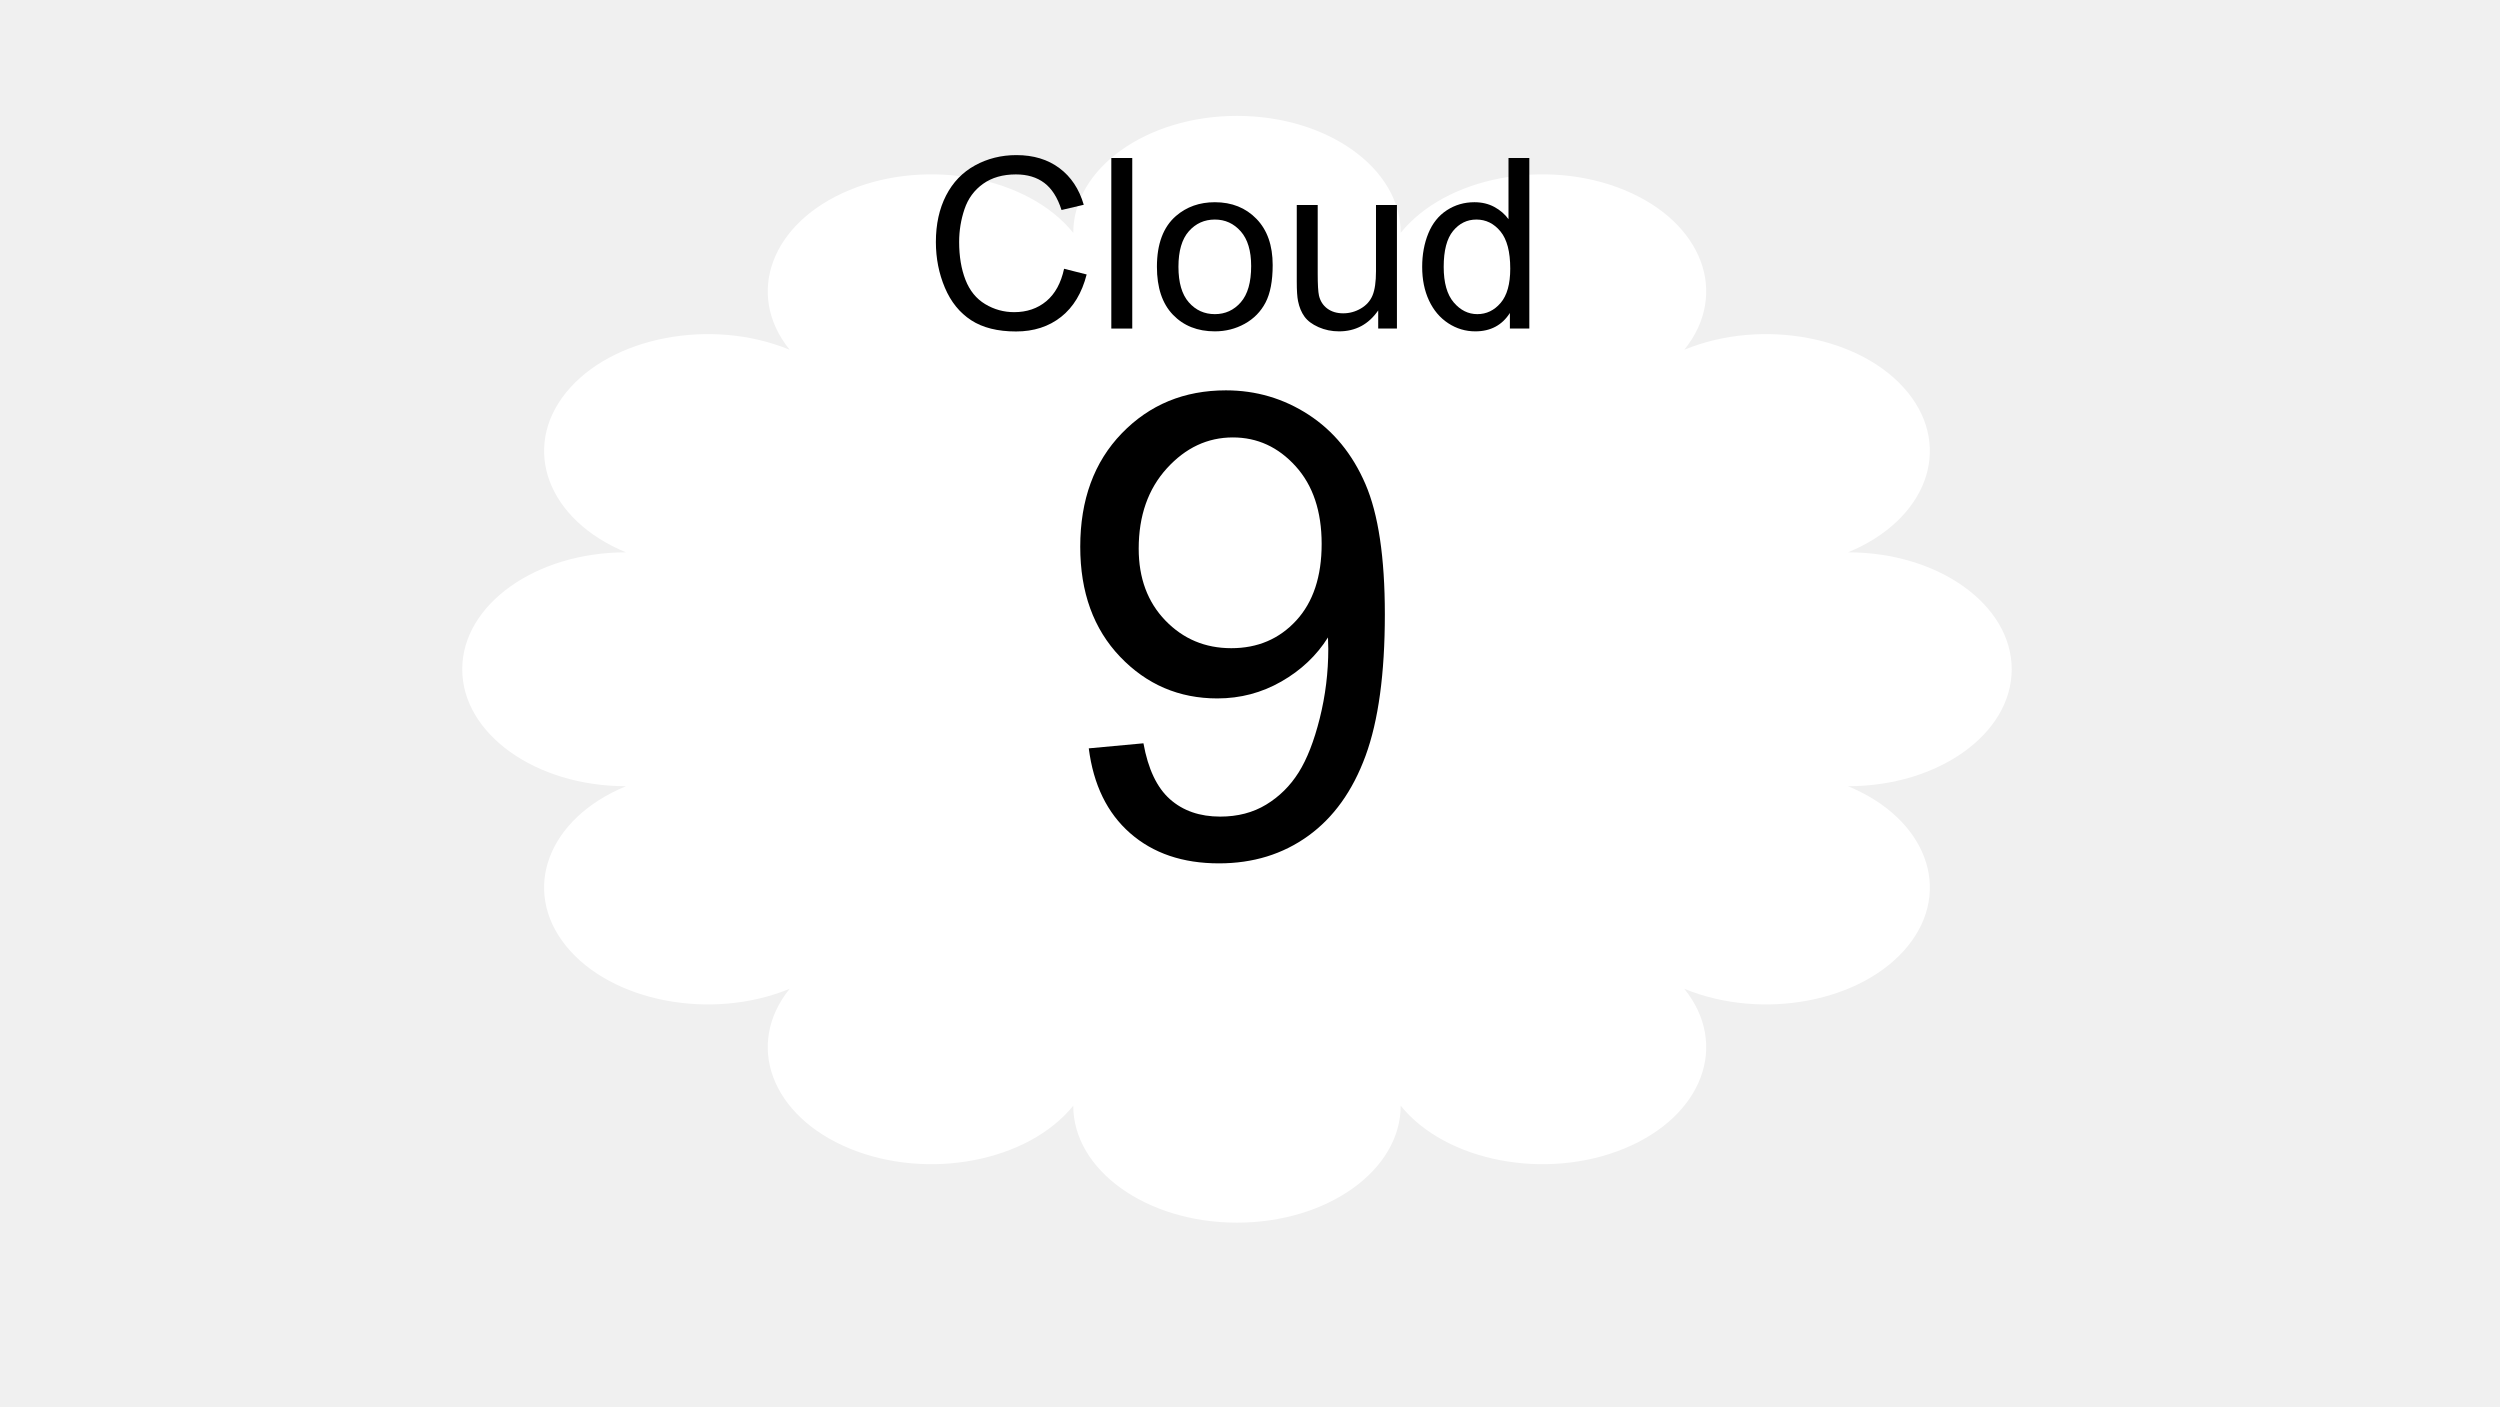
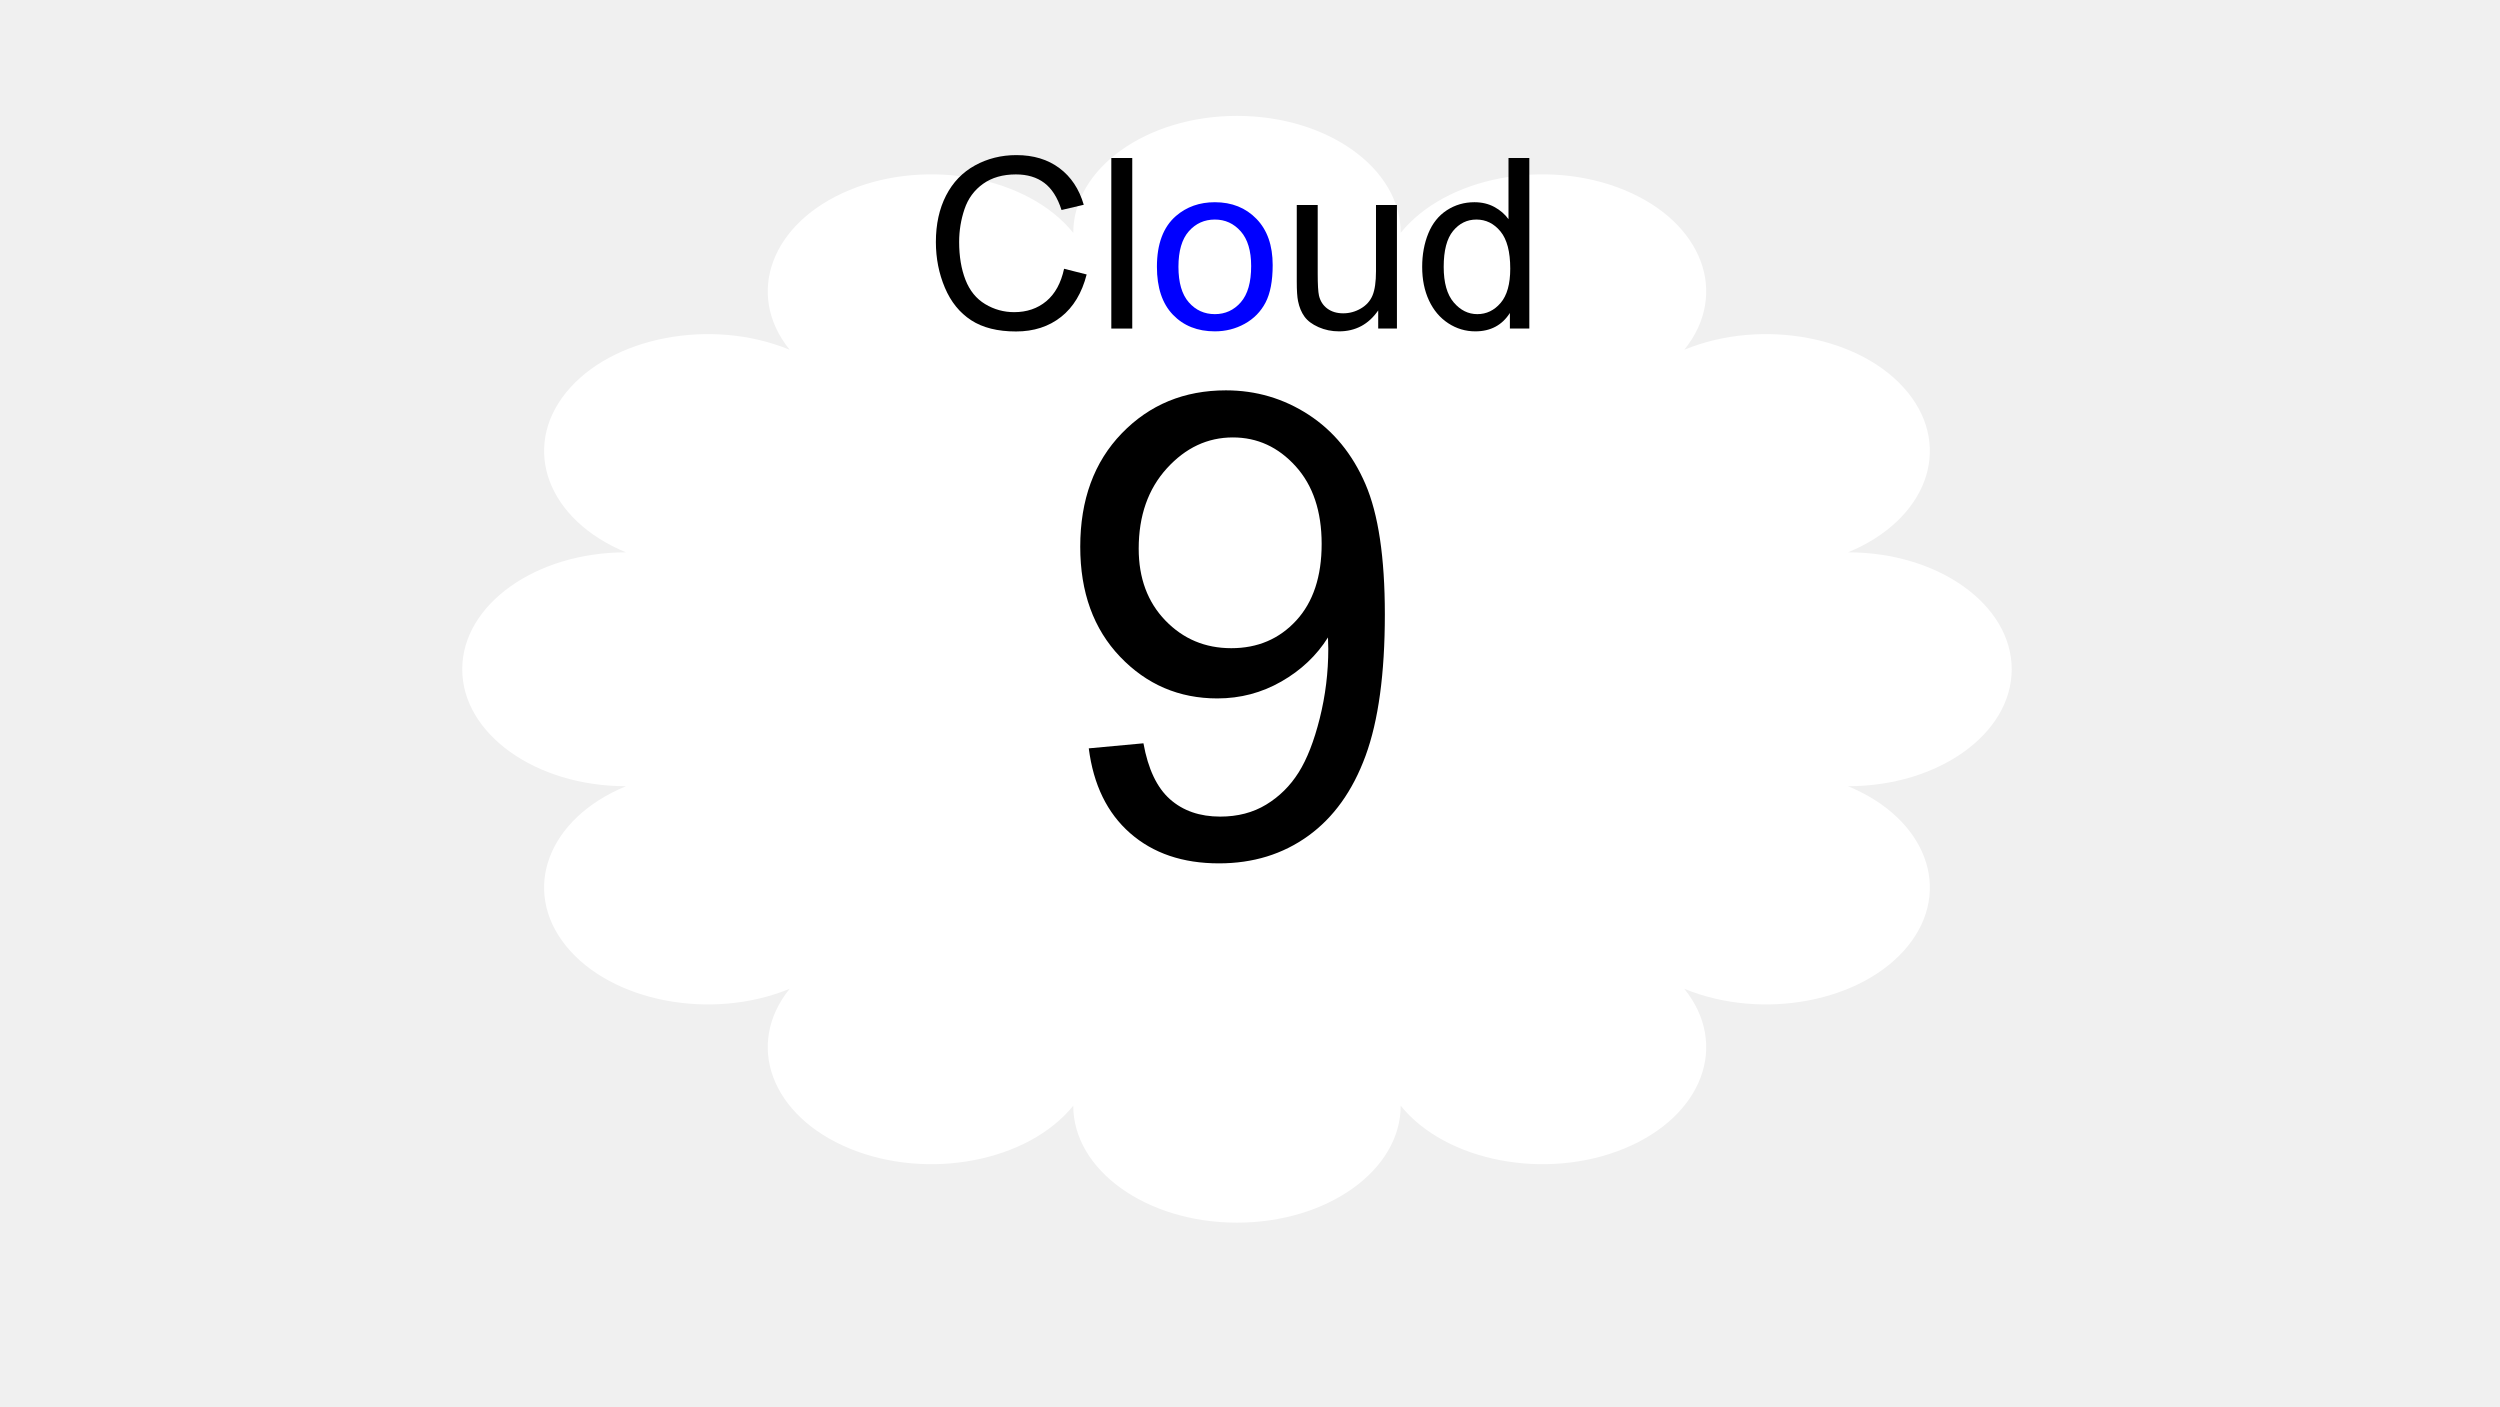
<svg xmlns="http://www.w3.org/2000/svg" width="100%" height="100%" viewBox="0 0 1920 1080" version="1.1" xml:space="preserve" style="fill-rule:evenodd;clip-rule:evenodd;stroke-linejoin:round;stroke-miterlimit:2;">
  <path d="M824.262,178.813c0,-49.569 56.341,-89.813 125.738,-89.813c69.397,0 125.738,40.244 125.738,89.813c34.699,-42.928 111.663,-57.658 171.762,-32.874c60.099,24.785 80.722,79.759 46.023,122.687c60.1,-24.784 137.064,-10.054 171.762,32.874c34.699,42.928 14.076,97.902 -46.023,122.687c69.397,0 125.738,40.244 125.738,89.813c0,49.569 -56.341,89.813 -125.738,89.813c60.099,24.785 80.722,79.759 46.023,122.687c-34.698,42.928 -111.662,57.658 -171.762,32.874c34.699,42.928 14.076,97.902 -46.023,122.687c-60.099,24.784 -137.063,10.054 -171.762,-32.874c0,49.569 -56.341,89.813 -125.738,89.813c-69.397,0 -125.738,-40.244 -125.738,-89.813c-34.699,42.928 -111.663,57.658 -171.762,32.874c-60.099,-24.785 -80.722,-79.759 -46.023,-122.687c-60.1,24.784 -137.064,10.054 -171.762,-32.874c-34.699,-42.928 -14.076,-97.902 46.023,-122.687c-69.397,0 -125.738,-40.244 -125.738,-89.813c0,-49.569 56.341,-89.813 125.738,-89.813c-60.099,-24.785 -80.722,-79.759 -46.023,-122.687c34.698,-42.928 111.662,-57.658 171.762,-32.874c-34.699,-42.928 -14.076,-97.902 46.023,-122.687c60.099,-24.784 137.063,-10.054 171.762,32.874Z" style="fill:#fff;" />
  <path d="M817.217,206.41l17.333,4.378c-3.633,14.236 -10.171,25.092 -19.612,32.568c-9.441,7.475 -20.982,11.213 -34.622,11.213c-14.117,0 -25.599,-2.874 -34.444,-8.622c-8.846,-5.748 -15.577,-14.073 -20.193,-24.973c-4.616,-10.901 -6.924,-22.605 -6.924,-35.114c0,-13.641 2.606,-25.539 7.818,-35.695c5.212,-10.156 12.628,-17.87 22.247,-23.141c9.62,-5.272 20.208,-7.907 31.764,-7.907c13.104,0 24.124,3.335 33.059,10.007c8.935,6.671 15.159,16.053 18.674,28.144l-17.066,4.021c-3.038,-9.53 -7.446,-16.47 -13.224,-20.818c-5.777,-4.348 -13.044,-6.523 -21.801,-6.523c-10.066,0 -18.48,2.413 -25.241,7.238c-6.76,4.824 -11.511,11.302 -14.251,19.433c-2.74,8.131 -4.11,16.515 -4.11,25.152c0,11.138 1.623,20.862 4.87,29.172c3.246,8.309 8.294,14.519 15.144,18.629c6.85,4.11 14.266,6.165 22.248,6.165c9.709,0 17.929,-2.8 24.66,-8.399c6.731,-5.599 11.288,-13.908 13.671,-24.928Z" style="fill-rule:nonzero;" />
  <rect x="853.492" y="121.35" width="16.083" height="130.985" style="fill-rule:nonzero;" />
-   <path d="M888.517,204.891c0,-17.572 4.884,-30.587 14.653,-39.045c8.16,-7.029 18.108,-10.543 29.842,-10.543c13.045,0 23.708,4.274 31.987,12.821c8.28,8.548 12.42,20.357 12.42,35.427c0,12.211 -1.832,21.816 -5.495,28.815c-3.664,6.999 -8.995,12.434 -15.994,16.306c-6.999,3.872 -14.638,5.808 -22.918,5.808c-13.283,0 -24.019,-4.259 -32.21,-12.777c-8.19,-8.518 -12.285,-20.789 -12.285,-36.812Zm16.529,0c0,12.152 2.651,21.25 7.952,27.296c5.302,6.046 11.973,9.069 20.014,9.069c7.982,0 14.624,-3.038 19.925,-9.114c5.301,-6.075 7.952,-15.338 7.952,-27.787c0,-11.734 -2.665,-20.625 -7.997,-26.67c-5.331,-6.046 -11.957,-9.069 -19.88,-9.069c-8.041,0 -14.712,3.008 -20.014,9.024c-5.301,6.016 -7.952,15.1 -7.952,27.251Z" style="fill-rule:nonzero;" />
+   <path class="blue" fill="#0000ff" d="M888.517,204.891c0,-17.572 4.884,-30.587 14.653,-39.045c8.16,-7.029 18.108,-10.543 29.842,-10.543c13.045,0 23.708,4.274 31.987,12.821c8.28,8.548 12.42,20.357 12.42,35.427c0,12.211 -1.832,21.816 -5.495,28.815c-3.664,6.999 -8.995,12.434 -15.994,16.306c-6.999,3.872 -14.638,5.808 -22.918,5.808c-13.283,0 -24.019,-4.259 -32.21,-12.777c-8.19,-8.518 -12.285,-20.789 -12.285,-36.812Zm16.529,0c0,12.152 2.651,21.25 7.952,27.296c5.302,6.046 11.973,9.069 20.014,9.069c7.982,0 14.624,-3.038 19.925,-9.114c5.301,-6.075 7.952,-15.338 7.952,-27.787c0,-11.734 -2.665,-20.625 -7.997,-26.67c-5.331,-6.046 -11.957,-9.069 -19.88,-9.069c-8.041,0 -14.712,3.008 -20.014,9.024c-5.301,6.016 -7.952,15.1 -7.952,27.251Z" style="fill-rule:nonzero;" />
  <path d="M1058.46,252.335l0,-13.938c-7.386,10.722 -17.423,16.083 -30.111,16.083c-5.599,0 -10.826,-1.073 -15.68,-3.217c-4.855,-2.144 -8.459,-4.84 -10.812,-8.086c-2.352,-3.246 -4.005,-7.222 -4.958,-11.928c-0.656,-3.157 -0.983,-8.161 -0.983,-15.011l0,-58.791l16.082,0l0,52.626c0,8.399 0.328,14.058 0.983,16.977c1.013,4.229 3.157,7.55 6.433,9.962c3.277,2.412 7.327,3.619 12.152,3.619c4.825,0 9.352,-1.236 13.581,-3.708c4.229,-2.472 7.222,-5.838 8.979,-10.097c1.758,-4.259 2.636,-10.439 2.636,-18.54l0,-50.839l16.083,0l0,94.888l-14.385,0Z" style="fill-rule:nonzero;" />
  <path d="M1159.6,252.335l0,-11.972c-6.016,9.411 -14.861,14.117 -26.536,14.117c-7.565,0 -14.519,-2.085 -20.863,-6.255c-6.344,-4.169 -11.258,-9.992 -14.743,-17.467c-3.484,-7.476 -5.227,-16.068 -5.227,-25.777c0,-9.471 1.579,-18.064 4.736,-25.778c3.157,-7.713 7.892,-13.625 14.206,-17.735c6.314,-4.11 13.373,-6.165 21.176,-6.165c5.718,0 10.811,1.206 15.279,3.618c4.467,2.413 8.1,5.555 10.9,9.427l0,-46.998l15.993,0l0,130.985l-14.921,0Zm-50.839,-47.354c0,12.151 2.561,21.235 7.684,27.251c5.123,6.016 11.168,9.024 18.138,9.024c7.028,0 13,-2.874 17.914,-8.622c4.914,-5.748 7.371,-14.519 7.371,-26.313c0,-12.986 -2.501,-22.516 -7.505,-28.592c-5.003,-6.075 -11.169,-9.113 -18.495,-9.113c-7.148,0 -13.119,2.918 -17.914,8.756c-4.796,5.837 -7.193,15.04 -7.193,27.609Z" style="fill-rule:nonzero;" />
  <path d="M836.179,574.734l41.983,-3.883c3.559,19.738 10.354,34.055 20.384,42.953c10.03,8.898 22.892,13.347 38.585,13.347c13.428,0 25.197,-3.074 35.309,-9.221c10.111,-6.148 18.402,-14.358 24.874,-24.631c6.471,-10.274 11.89,-24.146 16.259,-41.619c4.368,-17.472 6.552,-35.268 6.552,-53.388c0,-1.941 -0.081,-4.853 -0.243,-8.736c-8.736,13.913 -20.668,25.198 -35.794,33.853c-15.127,8.655 -31.507,12.983 -49.141,12.983c-29.444,0 -54.359,-10.678 -74.743,-32.033c-20.385,-21.355 -30.577,-49.505 -30.577,-84.45c0,-36.077 10.637,-65.117 31.912,-87.119c21.274,-22.002 47.927,-33.003 79.96,-33.003c23.135,0 44.288,6.228 63.459,18.685c19.171,12.458 33.731,30.213 43.681,53.267c9.949,23.054 14.924,56.421 14.924,100.102c0,45.461 -4.934,81.659 -14.803,108.596c-9.869,26.937 -24.55,47.442 -44.045,61.517c-19.495,14.075 -42.346,21.113 -68.555,21.113c-27.826,0 -50.556,-7.725 -68.191,-23.175c-17.634,-15.451 -28.231,-37.17 -31.79,-65.158Zm178.85,-157.009c0,-25.076 -6.674,-44.975 -20.021,-59.697c-13.347,-14.722 -29.404,-22.083 -48.17,-22.083c-19.414,0 -36.32,7.927 -50.719,23.782c-14.398,15.854 -21.598,36.4 -21.598,61.638c0,22.65 6.836,41.052 20.506,55.208c13.671,14.156 30.537,21.234 50.597,21.234c20.223,0 36.846,-7.078 49.87,-21.234c13.023,-14.156 19.535,-33.772 19.535,-58.848Z" style="fill-rule:nonzero;" />
</svg>
